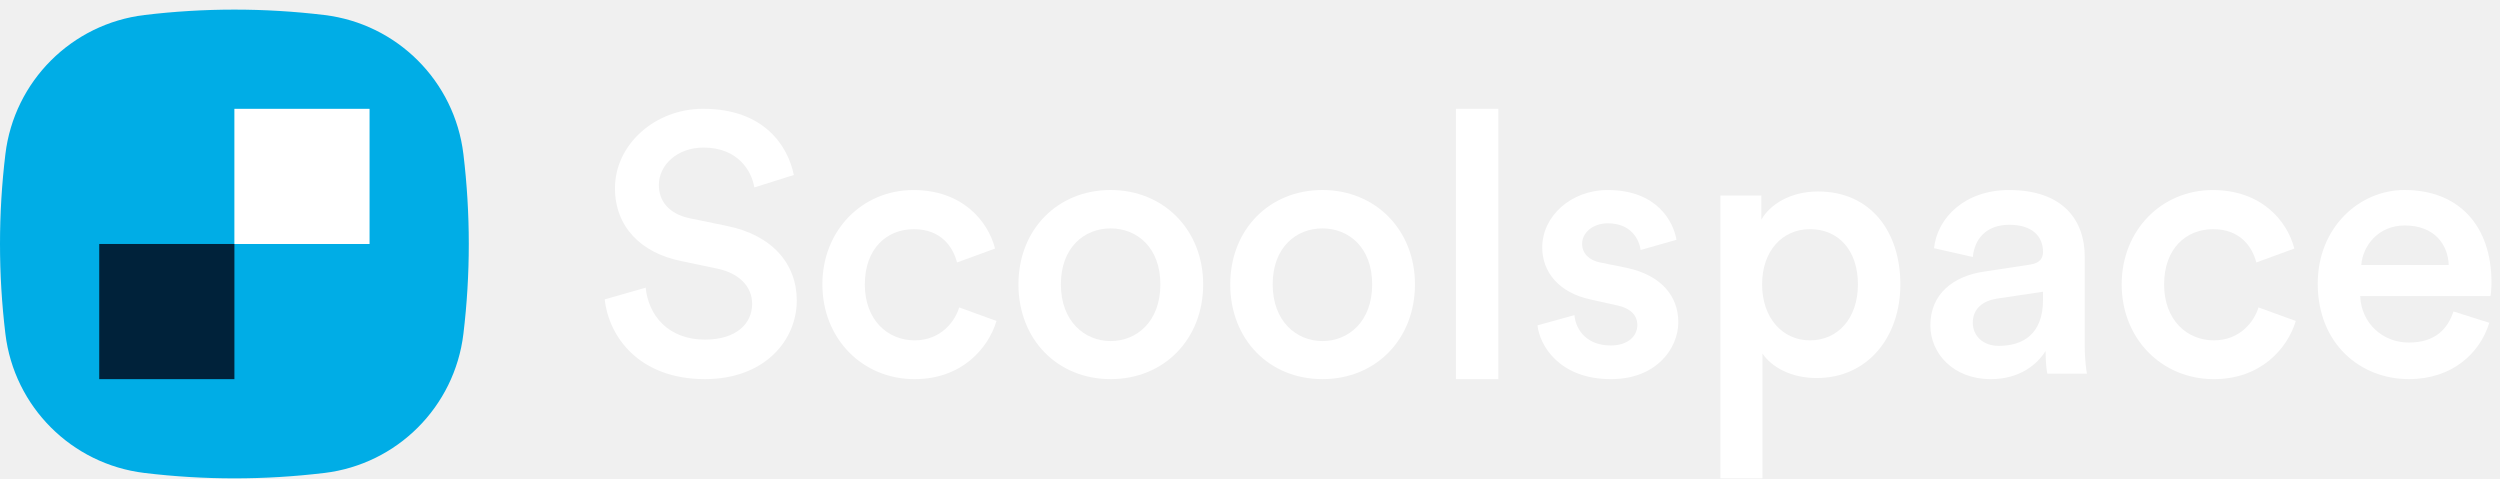
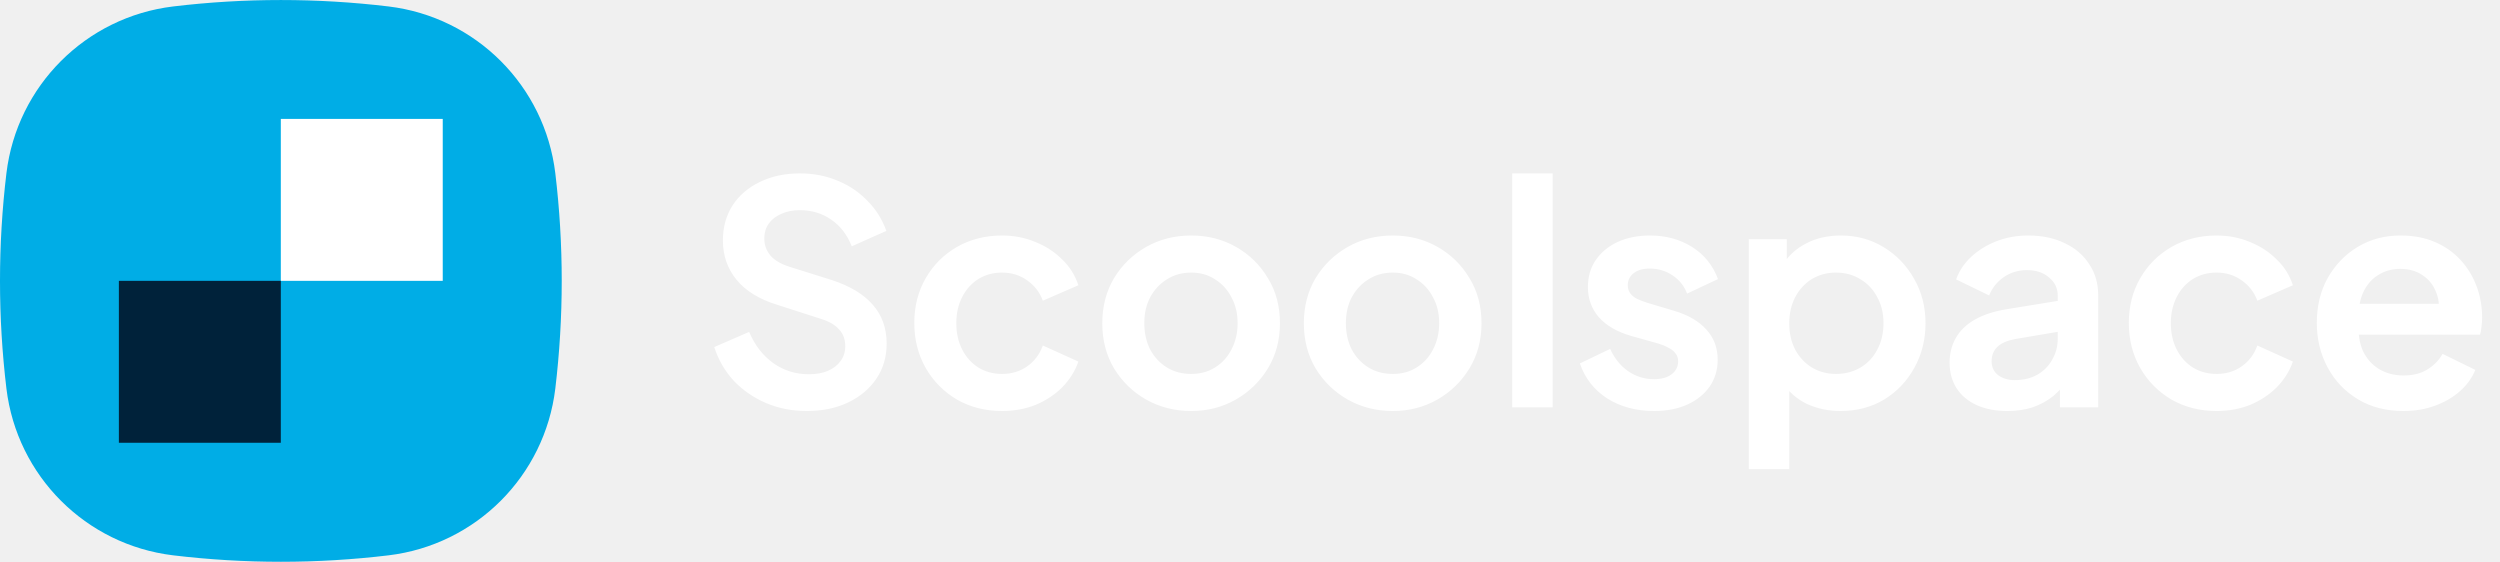
- <svg xmlns="http://www.w3.org/2000/svg" width="256" height="49" viewBox="0 0 256 49" fill="none">
-   <g clip-path="url(#clip0_302_162)">
-     <path d="M33.208 48.431C27.092 49.168 20.91 49.168 14.794 48.431C7.333 47.531 1.453 41.651 0.553 34.19C-0.184 28.073 -0.184 21.892 0.553 15.775C1.455 8.317 7.335 2.437 14.796 1.537C20.913 0.8 27.094 0.8 33.211 1.537C40.672 2.437 46.552 8.317 47.452 15.778C48.189 21.894 48.189 28.076 47.452 34.192C46.552 41.654 40.672 47.534 33.211 48.433L33.208 48.431Z" fill="#00ADE6" />
-     <path d="M37.843 11.143H24.001V24.985H37.843V11.143Z" fill="white" />
-     <path d="M24.003 24.983H10.161V38.825H24.003V24.983Z" fill="#00223A" />
-     <path d="M77.244 19.195C76.982 17.546 75.596 15.111 72.037 15.111C69.34 15.111 67.467 16.908 67.467 18.933C67.467 20.618 68.515 21.891 70.576 22.341L74.397 23.127C79.078 24.064 81.59 27.022 81.59 30.769C81.59 34.889 78.255 38.822 72.188 38.822C65.445 38.822 62.336 34.477 61.925 30.655L66.12 29.457C66.382 32.227 68.366 34.776 72.188 34.776C75.371 34.776 77.019 33.164 77.019 31.105C77.019 29.383 75.747 27.996 73.46 27.509L69.716 26.723C65.67 25.9 62.973 23.241 62.973 19.269C62.973 14.812 67.056 11.14 72 11.14C78.255 11.14 80.69 14.961 81.288 17.919L77.242 19.192L77.244 19.195Z" fill="white" />
-     <path d="M88.557 29.121C88.557 32.791 90.917 34.852 93.651 34.852C96.385 34.852 97.808 32.867 98.221 31.481L102.042 32.867C101.179 35.715 98.446 38.824 93.651 38.824C88.295 38.824 84.212 34.667 84.212 29.123C84.212 23.579 88.295 19.459 93.54 19.459C98.446 19.459 101.142 22.531 101.894 25.453L97.998 26.876C97.586 25.265 96.35 23.468 93.579 23.468C90.808 23.468 88.559 25.453 88.559 29.123L88.557 29.121Z" fill="white" />
-     <path d="M123.204 29.12C123.204 34.739 119.195 38.822 113.728 38.822C108.261 38.822 104.289 34.739 104.289 29.12C104.289 23.503 108.298 19.456 113.728 19.456C119.158 19.456 123.204 23.54 123.204 29.12ZM118.822 29.12C118.822 25.337 116.424 23.389 113.728 23.389C111.031 23.389 108.634 25.337 108.634 29.12C108.634 32.904 111.068 34.926 113.728 34.926C116.387 34.926 118.822 32.942 118.822 29.12Z" fill="white" />
-     <path d="M144.892 29.12C144.892 34.739 140.883 38.822 135.416 38.822C129.949 38.822 125.977 34.739 125.977 29.12C125.977 23.503 129.986 19.456 135.416 19.456C140.846 19.456 144.892 23.54 144.892 29.12ZM140.51 29.12C140.51 25.337 138.113 23.389 135.416 23.389C132.72 23.389 130.322 25.337 130.322 29.12C130.322 32.904 132.757 34.926 135.416 34.926C138.076 34.926 140.51 32.942 140.51 29.12Z" fill="white" />
-     <path d="M149.087 38.826V11.142H153.432V38.826H149.087Z" fill="white" />
-     <path d="M161.222 32.267C161.373 33.916 162.609 35.376 164.93 35.376C166.727 35.376 167.663 34.403 167.663 33.278C167.663 32.304 166.989 31.555 165.528 31.256L162.831 30.658C159.611 29.946 157.925 27.848 157.925 25.339C157.925 22.155 160.847 19.459 164.631 19.459C169.725 19.459 171.373 22.756 171.672 24.553L168.002 25.601C167.851 24.553 167.065 22.867 164.631 22.867C163.096 22.867 162.008 23.841 162.008 24.966C162.008 25.939 162.72 26.651 163.845 26.876L166.615 27.437C170.061 28.186 171.86 30.285 171.86 32.981C171.86 35.678 169.613 38.824 164.967 38.824C159.685 38.824 157.663 35.379 157.438 33.317L161.222 32.269V32.267Z" fill="white" />
-     <path d="M176.168 48.984V20.02H180.363V22.492C181.262 20.917 183.358 19.607 186.168 19.607C191.561 19.607 194.597 23.728 194.597 29.121C194.597 34.514 191.262 38.711 186.02 38.711C183.398 38.711 181.413 37.586 180.476 36.202V48.984H176.168ZM185.345 23.466C182.498 23.466 180.439 25.712 180.439 29.121C180.439 32.529 182.5 34.852 185.345 34.852C188.19 34.852 190.251 32.606 190.251 29.121C190.251 25.636 188.267 23.466 185.345 23.466Z" fill="white" />
-     <path d="M203.175 27.811L207.857 27.099C208.905 26.948 209.206 26.424 209.206 25.789C209.206 24.254 208.158 23.018 205.761 23.018C203.363 23.018 202.202 24.479 202.014 26.315L198.044 25.416C198.381 22.269 201.228 19.459 205.724 19.459C211.342 19.459 213.477 22.642 213.477 26.276V35.342C213.477 36.99 213.665 38.075 213.702 38.263H209.656C209.619 38.152 209.468 37.4 209.468 35.94C208.606 37.326 206.809 38.824 203.85 38.824C200.029 38.824 197.669 36.202 197.669 33.317C197.669 30.06 200.066 28.261 203.175 27.811ZM209.206 30.695V29.872L204.448 30.584C203.099 30.809 202.014 31.558 202.014 33.055C202.014 34.291 202.951 35.416 204.673 35.416C207.108 35.416 209.206 34.254 209.206 30.695Z" fill="white" />
-     <path d="M221.604 29.121C221.604 32.791 223.964 34.852 226.698 34.852C229.431 34.852 230.855 32.867 231.268 31.481L235.089 32.867C234.226 35.715 231.493 38.824 226.698 38.824C221.342 38.824 217.259 34.667 217.259 29.123C217.259 23.579 221.342 19.459 226.586 19.459C231.493 19.459 234.189 22.531 234.94 25.453L231.045 26.876C230.632 25.265 229.397 23.468 226.626 23.468C223.855 23.468 221.606 25.453 221.606 29.123L221.604 29.121Z" fill="white" />
-     <path d="M254.904 33.053C253.93 36.236 251.046 38.822 246.663 38.822C241.72 38.822 237.336 35.225 237.336 29.046C237.336 23.278 241.607 19.456 246.214 19.456C251.832 19.456 255.129 23.164 255.129 28.933C255.129 29.645 255.055 30.243 255.017 30.319H241.683C241.794 33.09 243.967 35.077 246.666 35.077C249.365 35.077 250.635 33.691 251.236 31.894L254.906 33.055L254.904 33.053ZM250.747 27.134C250.672 24.998 249.249 23.087 246.251 23.087C243.517 23.087 241.943 25.186 241.794 27.134H250.747Z" fill="white" />
-   </g>
-   <defs>
-     <clipPath id="clip0_302_162">
-       <rect width="255.129" height="48" fill="white" transform="translate(0 0.983887)" />
-     </clipPath>
-   </defs>
+ <svg xmlns="http://www.w3.org/2000/svg" width="178" height="40" viewBox="0 0 178 40" fill="none">
+   <path d="M27.671 39.539C22.579 40.151 17.425 40.151 12.325 39.539C6.108 38.787 1.211 33.89 0.458 27.673C-0.153 22.573 -0.153 17.427 0.458 12.327C1.211 6.11 6.108 1.213 12.325 0.46C17.416 -0.151 22.57 -0.151 27.671 0.46C33.888 1.213 38.785 6.11 39.537 12.327C40.148 17.419 40.148 22.573 39.537 27.673C38.785 33.89 33.888 38.787 27.671 39.539Z" fill="#00ADE6" />
+   <path d="M31.523 8.466H19.994V19.996H31.523V8.466Z" fill="white" />
+   <path d="M19.994 19.996H8.464V31.525H19.994V19.996Z" fill="#00223A" />
+   <path d="M57.432 29.264C56.39 29.264 55.422 29.073 54.528 28.692C53.648 28.311 52.885 27.783 52.24 27.108C51.609 26.419 51.147 25.619 50.854 24.71L53.34 23.632C53.736 24.571 54.308 25.311 55.056 25.854C55.804 26.382 56.647 26.646 57.586 26.646C58.114 26.646 58.568 26.565 58.95 26.404C59.346 26.228 59.646 25.993 59.852 25.7C60.072 25.407 60.182 25.055 60.182 24.644C60.182 24.16 60.035 23.764 59.742 23.456C59.463 23.133 59.038 22.884 58.466 22.708L55.32 21.696C54.044 21.3 53.083 20.706 52.438 19.914C51.792 19.122 51.47 18.191 51.47 17.12C51.47 16.181 51.697 15.353 52.152 14.634C52.621 13.915 53.266 13.358 54.088 12.962C54.924 12.551 55.877 12.346 56.948 12.346C57.93 12.346 58.832 12.522 59.654 12.874C60.475 13.211 61.179 13.688 61.766 14.304C62.367 14.905 62.814 15.617 63.108 16.438L60.644 17.538C60.321 16.717 59.837 16.086 59.192 15.646C58.546 15.191 57.798 14.964 56.948 14.964C56.449 14.964 56.009 15.052 55.628 15.228C55.246 15.389 54.946 15.624 54.726 15.932C54.52 16.225 54.418 16.577 54.418 16.988C54.418 17.443 54.564 17.846 54.858 18.198C55.151 18.535 55.598 18.799 56.2 18.99L59.214 19.936C60.519 20.361 61.494 20.948 62.14 21.696C62.8 22.444 63.13 23.368 63.13 24.468C63.13 25.407 62.888 26.235 62.404 26.954C61.92 27.673 61.252 28.237 60.402 28.648C59.551 29.059 58.561 29.264 57.432 29.264ZM71.346 29.264C70.158 29.264 69.087 28.993 68.134 28.45C67.195 27.893 66.454 27.145 65.912 26.206C65.369 25.253 65.098 24.182 65.098 22.994C65.098 21.806 65.369 20.743 65.912 19.804C66.454 18.865 67.195 18.125 68.134 17.582C69.087 17.039 70.158 16.768 71.346 16.768C72.196 16.768 72.988 16.922 73.722 17.23C74.455 17.523 75.086 17.934 75.614 18.462C76.156 18.975 76.545 19.591 76.78 20.31L74.25 21.41C74.03 20.809 73.656 20.325 73.128 19.958C72.614 19.591 72.02 19.408 71.346 19.408C70.715 19.408 70.15 19.562 69.652 19.87C69.168 20.178 68.786 20.603 68.508 21.146C68.229 21.689 68.09 22.312 68.09 23.016C68.09 23.72 68.229 24.343 68.508 24.886C68.786 25.429 69.168 25.854 69.652 26.162C70.15 26.47 70.715 26.624 71.346 26.624C72.035 26.624 72.636 26.441 73.15 26.074C73.663 25.707 74.03 25.216 74.25 24.6L76.78 25.744C76.545 26.419 76.164 27.027 75.636 27.57C75.108 28.098 74.477 28.516 73.744 28.824C73.01 29.117 72.211 29.264 71.346 29.264ZM84.819 29.264C83.645 29.264 82.575 28.993 81.606 28.45C80.653 27.907 79.891 27.167 79.319 26.228C78.761 25.289 78.483 24.219 78.483 23.016C78.483 21.813 78.761 20.743 79.319 19.804C79.891 18.865 80.653 18.125 81.606 17.582C82.56 17.039 83.63 16.768 84.819 16.768C85.992 16.768 87.055 17.039 88.008 17.582C88.962 18.125 89.717 18.865 90.275 19.804C90.847 20.728 91.132 21.799 91.132 23.016C91.132 24.219 90.847 25.289 90.275 26.228C89.703 27.167 88.94 27.907 87.987 28.45C87.033 28.993 85.977 29.264 84.819 29.264ZM84.819 26.624C85.464 26.624 86.028 26.47 86.513 26.162C87.011 25.854 87.4 25.429 87.678 24.886C87.972 24.329 88.118 23.705 88.118 23.016C88.118 22.312 87.972 21.696 87.678 21.168C87.4 20.625 87.011 20.2 86.513 19.892C86.028 19.569 85.464 19.408 84.819 19.408C84.159 19.408 83.579 19.569 83.081 19.892C82.582 20.2 82.186 20.625 81.892 21.168C81.614 21.696 81.475 22.312 81.475 23.016C81.475 23.705 81.614 24.329 81.892 24.886C82.186 25.429 82.582 25.854 83.081 26.162C83.579 26.47 84.159 26.624 84.819 26.624ZM99.17 29.264C97.997 29.264 96.926 28.993 95.958 28.45C95.005 27.907 94.242 27.167 93.67 26.228C93.113 25.289 92.834 24.219 92.834 23.016C92.834 21.813 93.113 20.743 93.67 19.804C94.242 18.865 95.005 18.125 95.958 17.582C96.911 17.039 97.982 16.768 99.17 16.768C100.343 16.768 101.407 17.039 102.36 17.582C103.313 18.125 104.069 18.865 104.626 19.804C105.198 20.728 105.484 21.799 105.484 23.016C105.484 24.219 105.198 25.289 104.626 26.228C104.054 27.167 103.291 27.907 102.338 28.45C101.385 28.993 100.329 29.264 99.17 29.264ZM99.17 26.624C99.815 26.624 100.38 26.47 100.864 26.162C101.363 25.854 101.751 25.429 102.03 24.886C102.323 24.329 102.47 23.705 102.47 23.016C102.47 22.312 102.323 21.696 102.03 21.168C101.751 20.625 101.363 20.2 100.864 19.892C100.38 19.569 99.815 19.408 99.17 19.408C98.51 19.408 97.931 19.569 97.432 19.892C96.933 20.2 96.537 20.625 96.244 21.168C95.965 21.696 95.826 22.312 95.826 23.016C95.826 23.705 95.965 24.329 96.244 24.886C96.537 25.429 96.933 25.854 97.432 26.162C97.931 26.47 98.51 26.624 99.17 26.624ZM107.67 29V12.346H110.552V29H107.67ZM117.767 29.264C116.491 29.264 115.376 28.963 114.423 28.362C113.484 27.746 112.839 26.917 112.487 25.876L114.643 24.842C114.951 25.517 115.376 26.045 115.919 26.426C116.476 26.807 117.092 26.998 117.767 26.998C118.295 26.998 118.713 26.881 119.021 26.646C119.329 26.411 119.483 26.103 119.483 25.722C119.483 25.487 119.417 25.297 119.285 25.15C119.167 24.989 118.999 24.857 118.779 24.754C118.573 24.637 118.346 24.541 118.097 24.468L116.139 23.918C115.127 23.625 114.357 23.177 113.829 22.576C113.315 21.975 113.059 21.263 113.059 20.442C113.059 19.709 113.242 19.071 113.609 18.528C113.99 17.971 114.511 17.538 115.171 17.23C115.845 16.922 116.615 16.768 117.481 16.768C118.61 16.768 119.607 17.039 120.473 17.582C121.338 18.125 121.954 18.887 122.321 19.87L120.121 20.904C119.915 20.361 119.571 19.929 119.087 19.606C118.603 19.283 118.06 19.122 117.459 19.122C116.975 19.122 116.593 19.232 116.315 19.452C116.036 19.672 115.897 19.958 115.897 20.31C115.897 20.53 115.955 20.721 116.073 20.882C116.19 21.043 116.351 21.175 116.557 21.278C116.777 21.381 117.026 21.476 117.305 21.564L119.219 22.136C120.201 22.429 120.957 22.869 121.485 23.456C122.027 24.043 122.299 24.761 122.299 25.612C122.299 26.331 122.108 26.969 121.727 27.526C121.345 28.069 120.817 28.494 120.143 28.802C119.468 29.11 118.676 29.264 117.767 29.264ZM124.513 33.4V17.032H127.219V19.408L126.955 18.814C127.366 18.169 127.923 17.67 128.627 17.318C129.331 16.951 130.145 16.768 131.069 16.768C132.199 16.768 133.218 17.047 134.127 17.604C135.037 18.161 135.755 18.909 136.283 19.848C136.826 20.787 137.097 21.843 137.097 23.016C137.097 24.175 136.833 25.231 136.305 26.184C135.777 27.137 135.059 27.893 134.149 28.45C133.24 28.993 132.206 29.264 131.047 29.264C130.182 29.264 129.383 29.095 128.649 28.758C127.931 28.406 127.359 27.907 126.933 27.262L127.395 26.69V33.4H124.513ZM130.717 26.624C131.377 26.624 131.964 26.47 132.477 26.162C132.991 25.854 133.387 25.429 133.665 24.886C133.959 24.343 134.105 23.72 134.105 23.016C134.105 22.312 133.959 21.696 133.665 21.168C133.387 20.625 132.991 20.2 132.477 19.892C131.964 19.569 131.377 19.408 130.717 19.408C130.087 19.408 129.515 19.562 129.001 19.87C128.503 20.178 128.107 20.611 127.813 21.168C127.535 21.711 127.395 22.327 127.395 23.016C127.395 23.72 127.535 24.343 127.813 24.886C128.107 25.429 128.503 25.854 129.001 26.162C129.515 26.47 130.087 26.624 130.717 26.624ZM142.925 29.264C142.089 29.264 141.363 29.125 140.747 28.846C140.131 28.567 139.654 28.171 139.317 27.658C138.979 27.13 138.811 26.521 138.811 25.832C138.811 25.172 138.957 24.585 139.251 24.072C139.544 23.544 139.999 23.104 140.615 22.752C141.231 22.4 142.008 22.151 142.947 22.004L146.863 21.366V23.566L143.497 24.138C142.925 24.241 142.499 24.424 142.221 24.688C141.942 24.952 141.803 25.297 141.803 25.722C141.803 26.133 141.957 26.463 142.265 26.712C142.587 26.947 142.983 27.064 143.453 27.064C144.054 27.064 144.582 26.939 145.037 26.69C145.506 26.426 145.865 26.067 146.115 25.612C146.379 25.157 146.511 24.659 146.511 24.116V21.036C146.511 20.523 146.305 20.097 145.895 19.76C145.499 19.408 144.971 19.232 144.311 19.232C143.695 19.232 143.145 19.401 142.661 19.738C142.191 20.061 141.847 20.493 141.627 21.036L139.273 19.892C139.507 19.261 139.874 18.719 140.373 18.264C140.886 17.795 141.487 17.428 142.177 17.164C142.866 16.9 143.614 16.768 144.421 16.768C145.403 16.768 146.269 16.951 147.017 17.318C147.765 17.67 148.344 18.169 148.755 18.814C149.18 19.445 149.393 20.185 149.393 21.036V29H146.665V26.954L147.281 26.91C146.973 27.423 146.606 27.856 146.181 28.208C145.755 28.545 145.271 28.809 144.729 29C144.186 29.176 143.585 29.264 142.925 29.264ZM157.82 29.264C156.632 29.264 155.562 28.993 154.608 28.45C153.67 27.893 152.929 27.145 152.386 26.206C151.844 25.253 151.572 24.182 151.572 22.994C151.572 21.806 151.844 20.743 152.386 19.804C152.929 18.865 153.67 18.125 154.608 17.582C155.562 17.039 156.632 16.768 157.82 16.768C158.671 16.768 159.463 16.922 160.196 17.23C160.93 17.523 161.56 17.934 162.088 18.462C162.631 18.975 163.02 19.591 163.254 20.31L160.724 21.41C160.504 20.809 160.13 20.325 159.602 19.958C159.089 19.591 158.495 19.408 157.82 19.408C157.19 19.408 156.625 19.562 156.126 19.87C155.642 20.178 155.261 20.603 154.982 21.146C154.704 21.689 154.564 22.312 154.564 23.016C154.564 23.72 154.704 24.343 154.982 24.886C155.261 25.429 155.642 25.854 156.126 26.162C156.625 26.47 157.19 26.624 157.82 26.624C158.51 26.624 159.111 26.441 159.624 26.074C160.138 25.707 160.504 25.216 160.724 24.6L163.254 25.744C163.02 26.419 162.638 27.027 162.11 27.57C161.582 28.098 160.952 28.516 160.218 28.824C159.485 29.117 158.686 29.264 157.82 29.264ZM171.117 29.264C169.885 29.264 168.807 28.985 167.883 28.428C166.959 27.871 166.24 27.115 165.727 26.162C165.214 25.209 164.957 24.153 164.957 22.994C164.957 21.791 165.214 20.728 165.727 19.804C166.255 18.865 166.966 18.125 167.861 17.582C168.77 17.039 169.782 16.768 170.897 16.768C171.836 16.768 172.657 16.922 173.361 17.23C174.08 17.538 174.688 17.963 175.187 18.506C175.686 19.049 176.067 19.672 176.331 20.376C176.595 21.065 176.727 21.813 176.727 22.62C176.727 22.825 176.712 23.038 176.683 23.258C176.668 23.478 176.632 23.669 176.573 23.83H167.333V21.63H174.945L173.581 22.664C173.713 21.989 173.676 21.388 173.471 20.86C173.28 20.332 172.958 19.914 172.503 19.606C172.063 19.298 171.528 19.144 170.897 19.144C170.296 19.144 169.76 19.298 169.291 19.606C168.822 19.899 168.462 20.339 168.213 20.926C167.978 21.498 167.89 22.195 167.949 23.016C167.89 23.749 167.986 24.402 168.235 24.974C168.499 25.531 168.88 25.964 169.379 26.272C169.892 26.58 170.479 26.734 171.139 26.734C171.799 26.734 172.356 26.595 172.811 26.316C173.28 26.037 173.647 25.663 173.911 25.194L176.243 26.338C176.008 26.91 175.642 27.416 175.143 27.856C174.644 28.296 174.05 28.641 173.361 28.89C172.686 29.139 171.938 29.264 171.117 29.264Z" fill="white" />
</svg>
